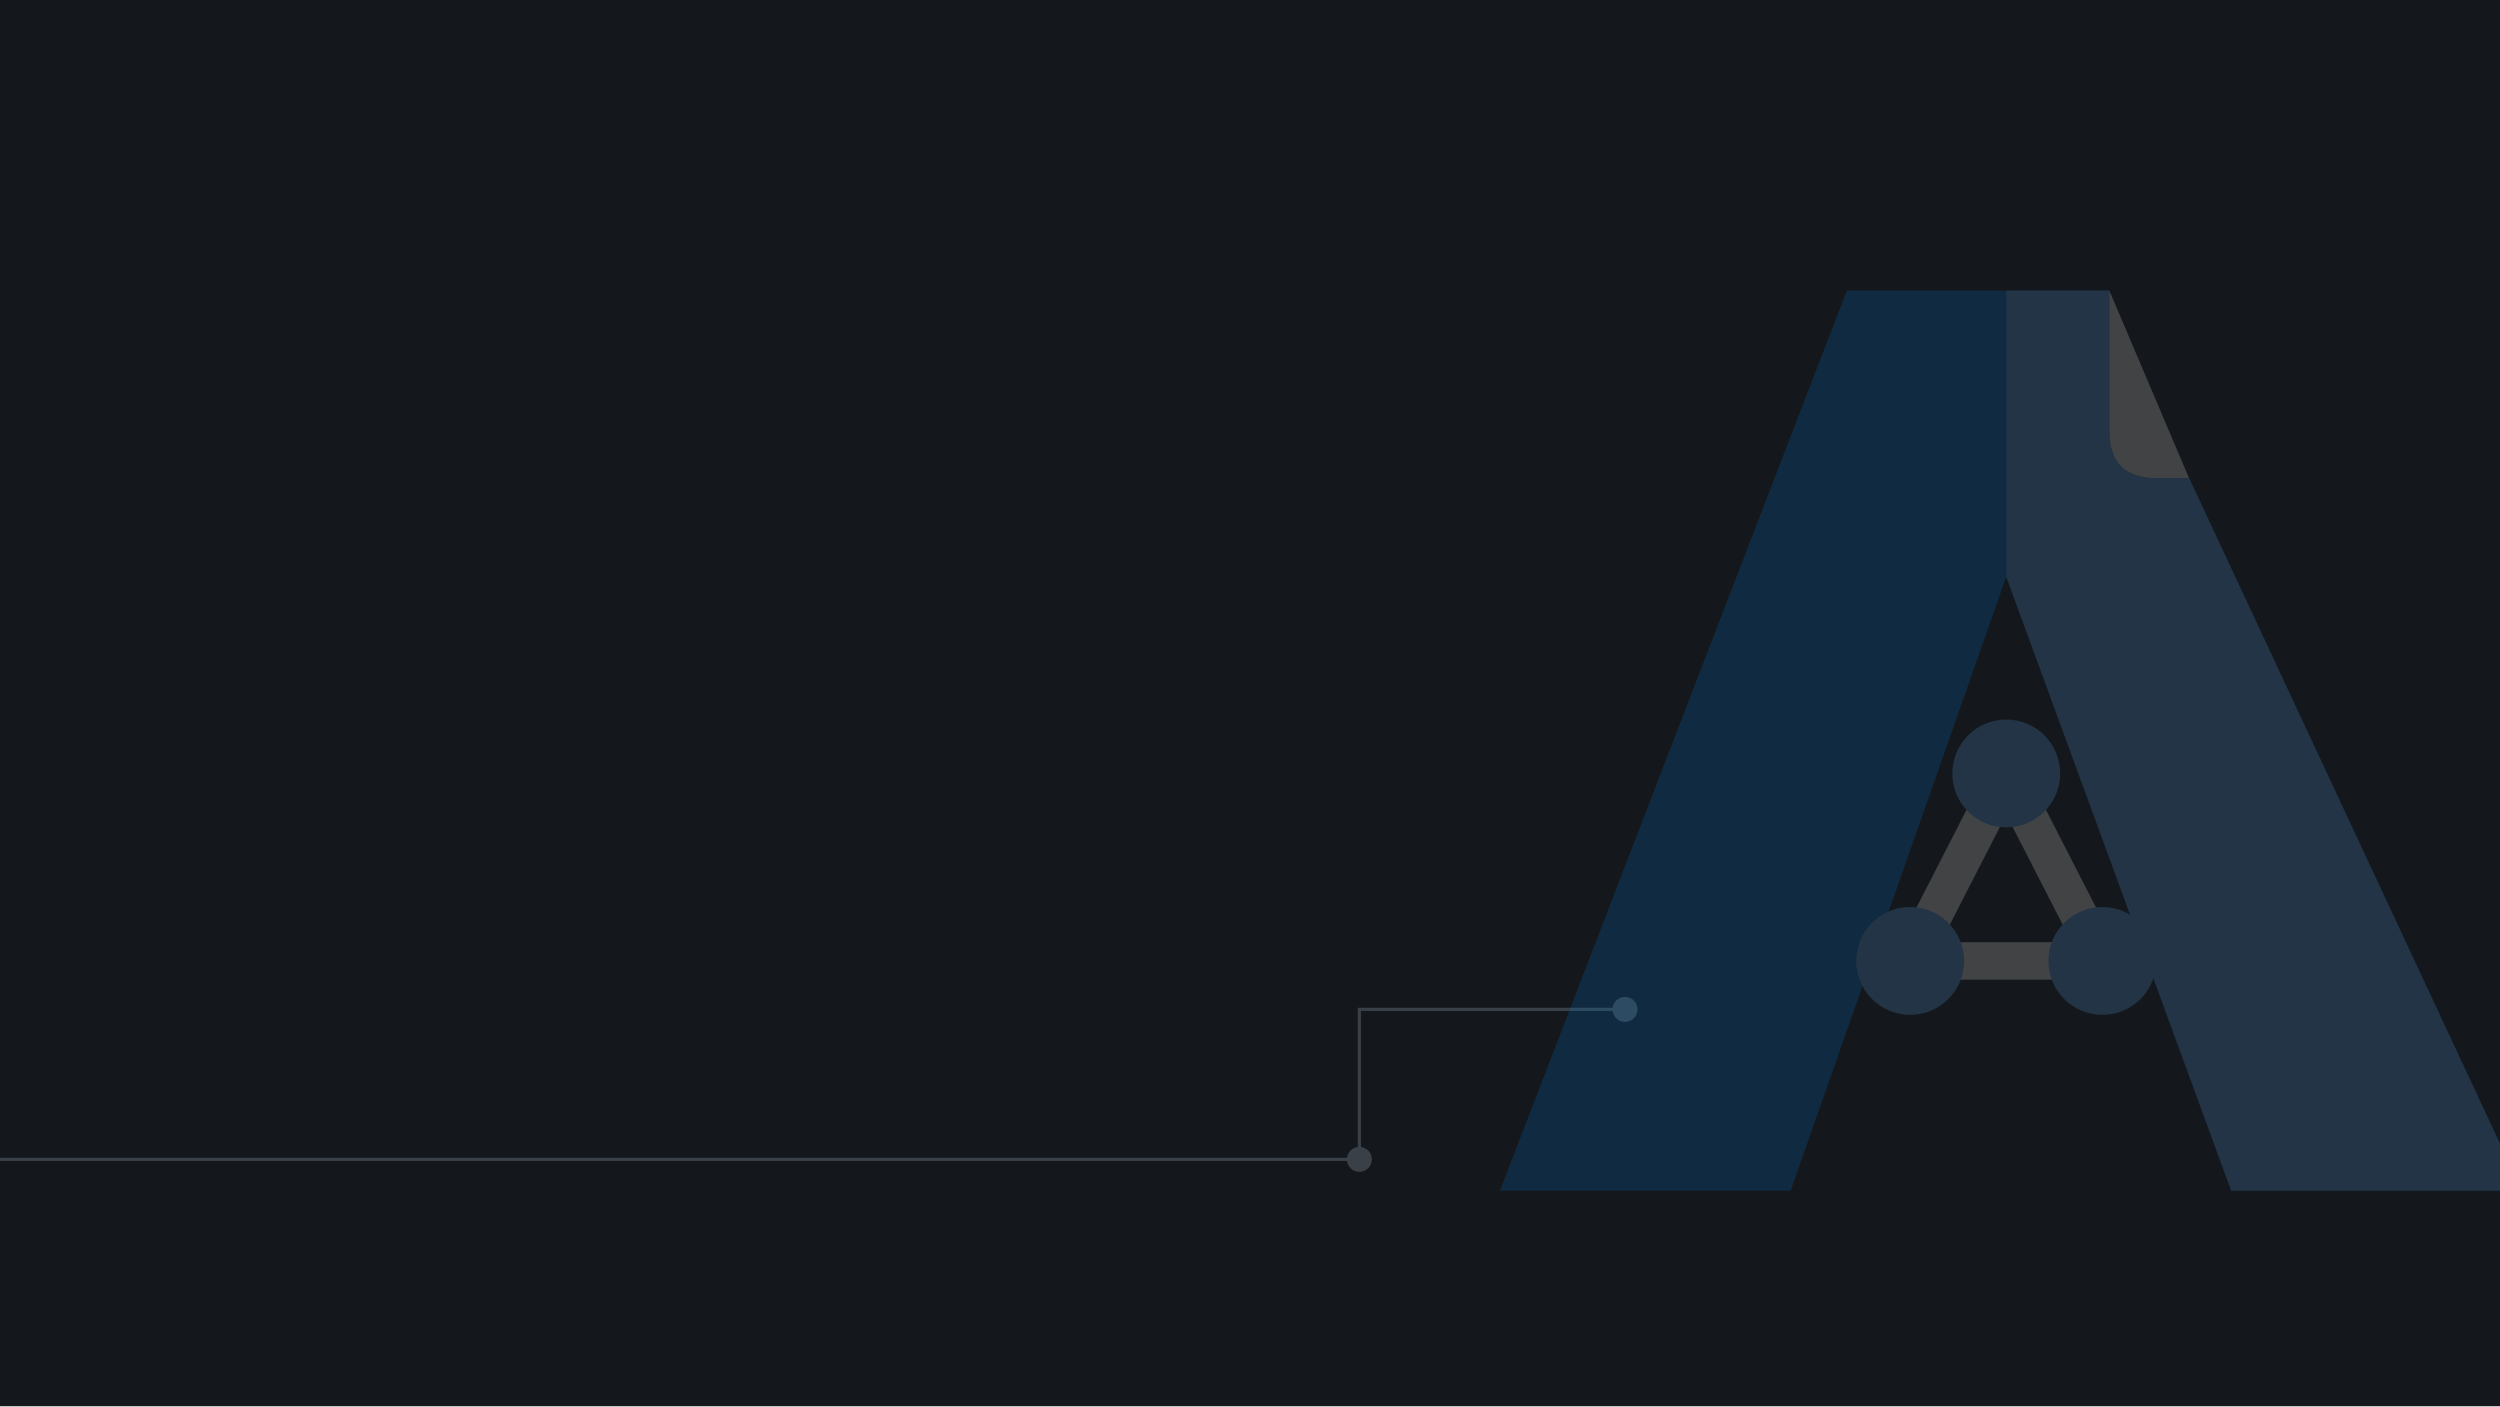
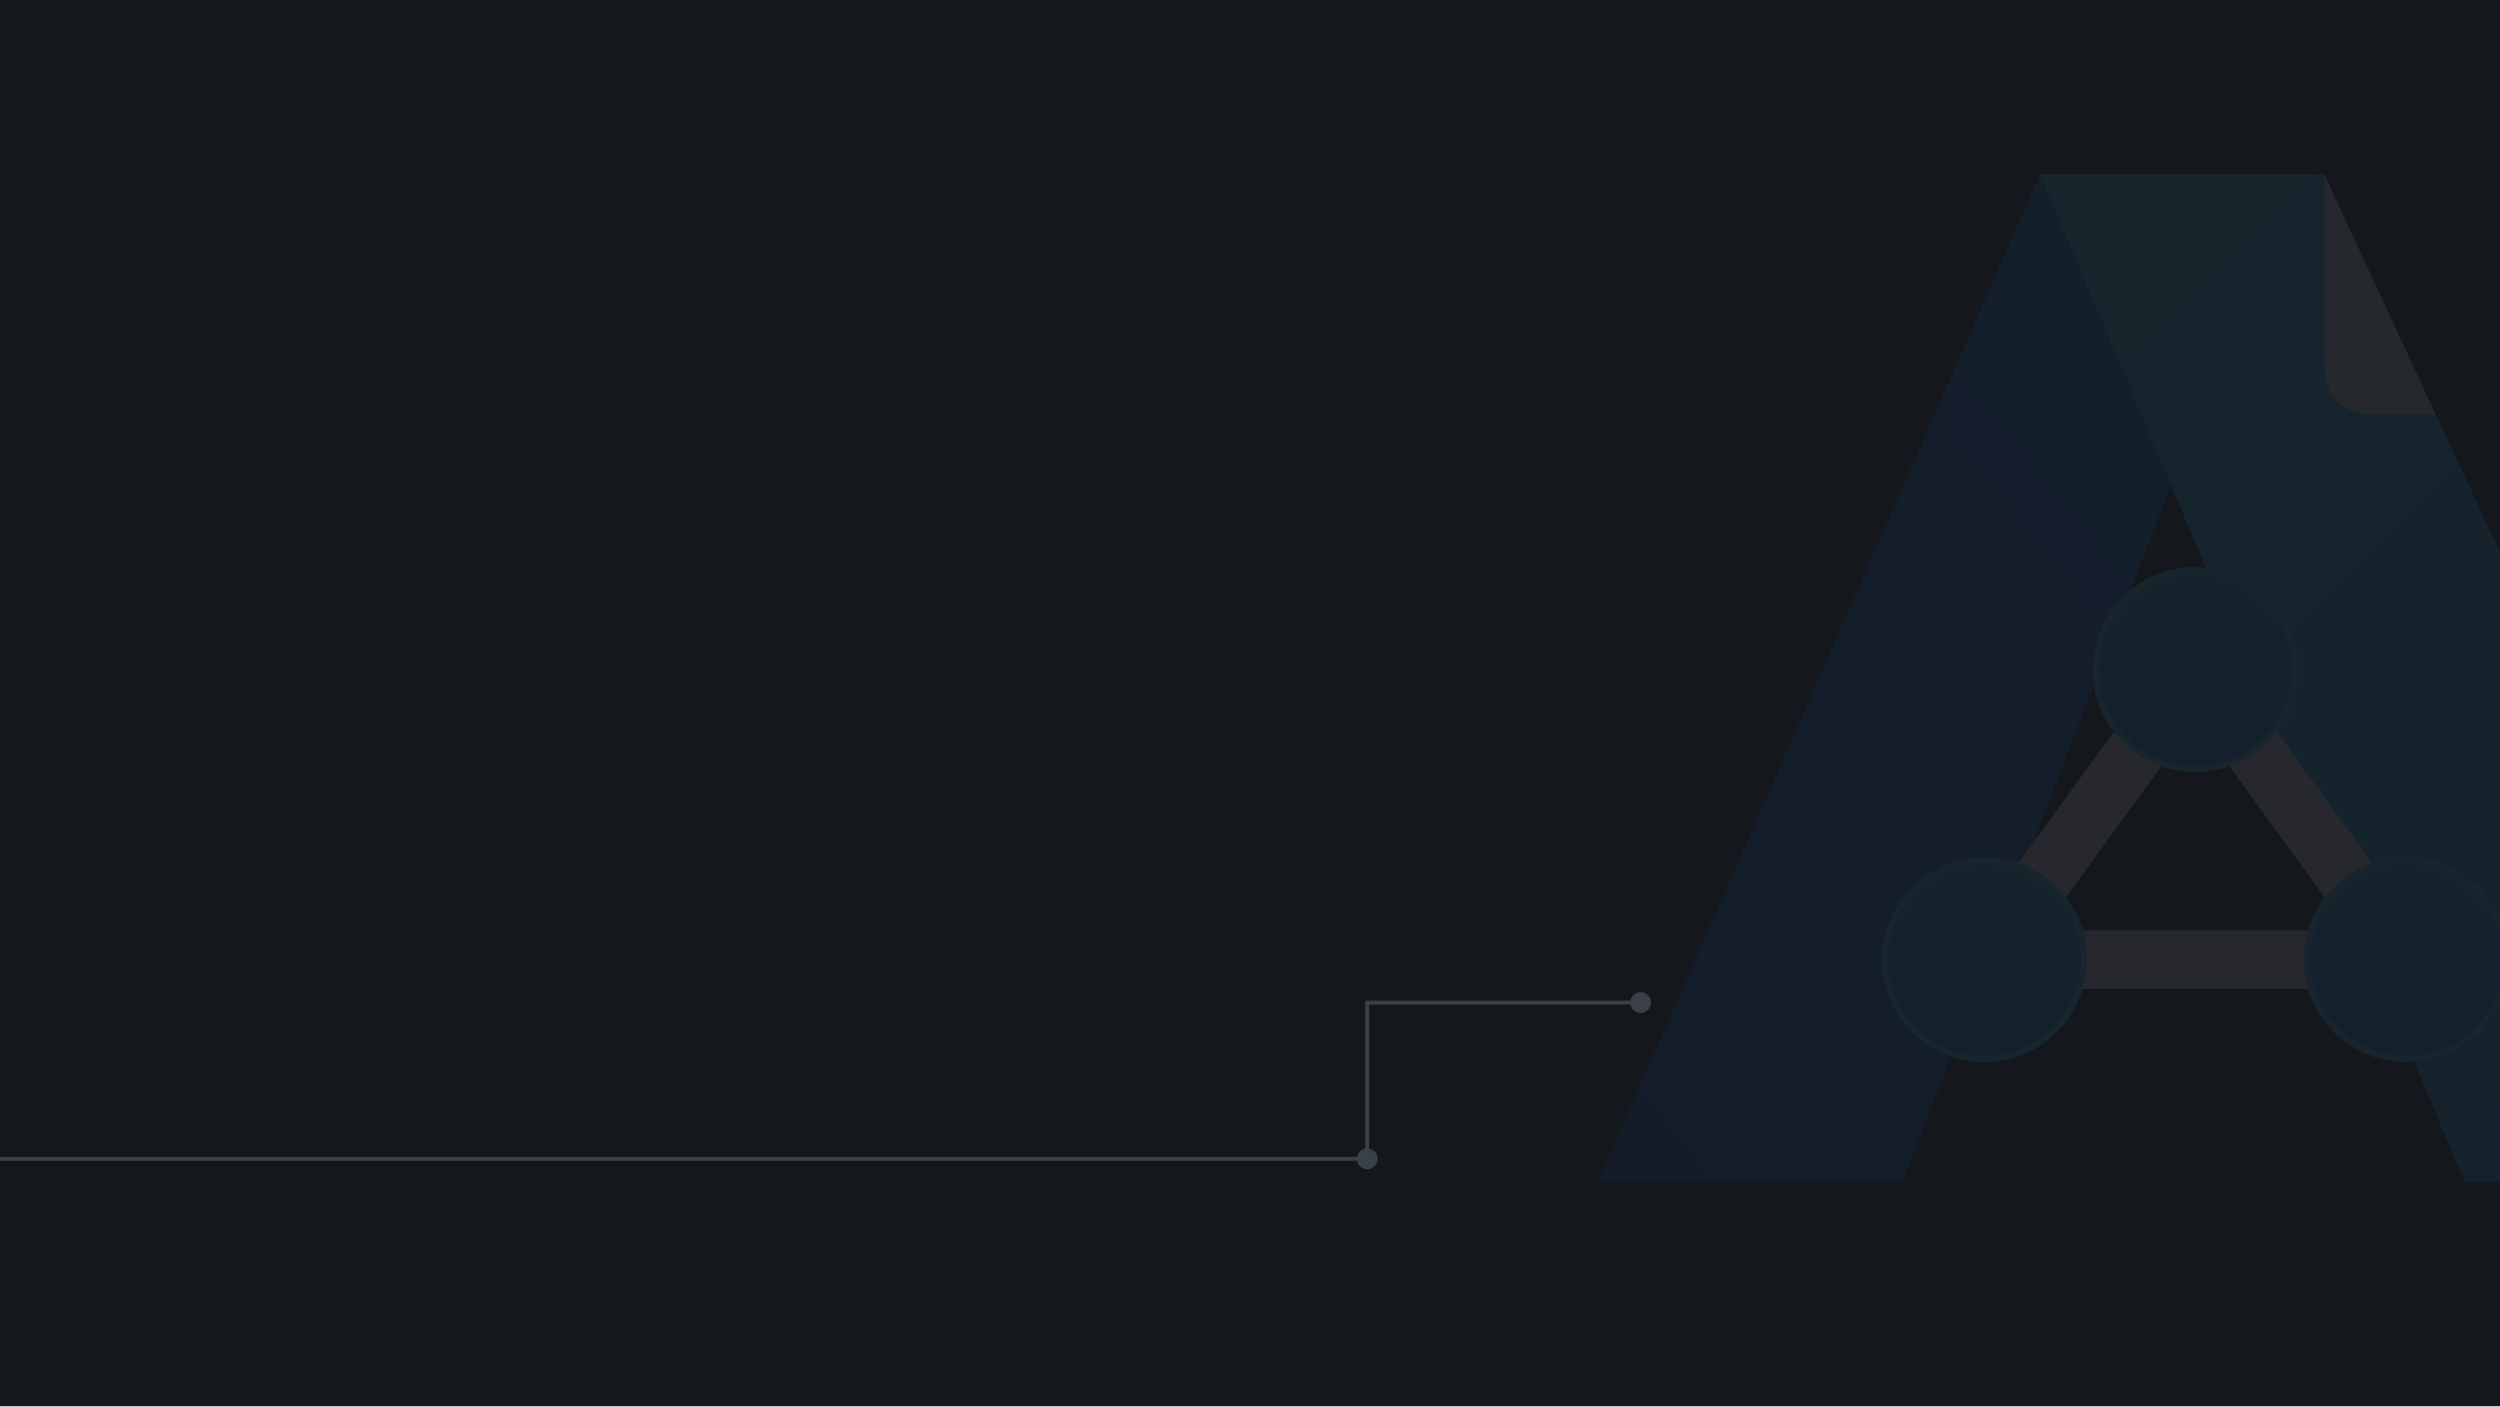
- <svg xmlns="http://www.w3.org/2000/svg" viewBox="0 0 1600 900" role="img" aria-labelledby="title desc">
-   <rect width="1600" height="900" fill="#14181d" />
-   <path d="M0 742h870v-96h170" fill="none" stroke="#3a4048" stroke-width="2" />
-   <circle cx="870" cy="742" r="8" fill="#3a4048" />
-   <circle cx="1040" cy="646" r="8" fill="#3a4048" />
-   <g transform="translate(900 90) scale(1.5)" opacity=".2">
-     <path fill="#0078d4" d="M40 448 188 64h112v60q0 20 20 20h14l142 304H352l-96-262-92 262Z" />
-     <path fill="#5aa7e8" d="M256 64h44v60q0 20 20 20h14l142 304H352l-96-262Z" />
-     <path fill="none" stroke="#f3efe7" stroke-linecap="round" stroke-linejoin="round" stroke-width="16" d="m256 270-41 80h82Z" />
-     <g fill="#5aa7e8">
-       <circle cx="256" cy="270" r="23" />
-       <circle cx="215" cy="350" r="23" />
-       <circle cx="297" cy="350" r="23" />
+ <svg xmlns="http://www.w3.org/2000/svg" role="img" viewBox="0 0 1920 1080" width="3840" height="2160">
+   <defs>
+     <linearGradient id="ribbon-deep" x1="0" y1="1" x2="0.72" y2="0">
+       <stop offset="0" stop-color="#0754bd" />
+       <stop offset="0.56" stop-color="#0b68d5" />
+       <stop offset="1" stop-color="#1479e6" />
+     </linearGradient>
+     <linearGradient id="ribbon-light" x1="0.12" y1="0" x2="0.88" y2="1">
+       <stop offset="0" stop-color="#39c8f5" />
+       <stop offset="0.48" stop-color="#21b1ed" />
+       <stop offset="1" stop-color="#168fe2" />
+     </linearGradient>
+     <linearGradient id="node-blue" x1="0" y1="0" x2="0" y2="1">
+       <stop offset="0" stop-color="#27b5f5" />
+       <stop offset="1" stop-color="#0b86e7" />
+     </linearGradient>
+   </defs>
+   <rect width="1920" height="1080" fill="#14181d" />
+   <g transform="translate(1110 -55) scale(2.25)" opacity="0.075">
+     <g>
+       <path d="M52 428 L203 84 L247.68 190 L156 428 Z" fill="url(#ribbon-deep)" />
+       <path d="M203 84 H300 L460 428 H348 Z" fill="url(#ribbon-light)" />
+       <path d="M300 84 L338 166 H318 Q300 166 300 148 Z" fill="#f3eee5" />
+       <g>
+         <path d="M256 253 L184 352 L328 352 Z" fill="none" stroke="#faf8f4" stroke-width="20" stroke-linejoin="round" />
+         <g fill="url(#node-blue)" stroke="#52c9f8" stroke-width="2">
+           <circle cx="256" cy="253" r="34" />
+           <circle cx="184" cy="352" r="34" />
+           <circle cx="328" cy="352" r="34" />
+         </g>
+       </g>
    </g>
-     <path fill="#f3efe7" d="M300 64v60q0 20 20 20h14Z" />
  </g>
+   <path d="M0 890 H1050 V770 H1260" fill="none" stroke="#3a4048" stroke-width="3" />
+   <circle cx="1050" cy="890" r="8" fill="#3a4048" />
+   <circle cx="1260" cy="770" r="8" fill="#3a4048" />
</svg>
